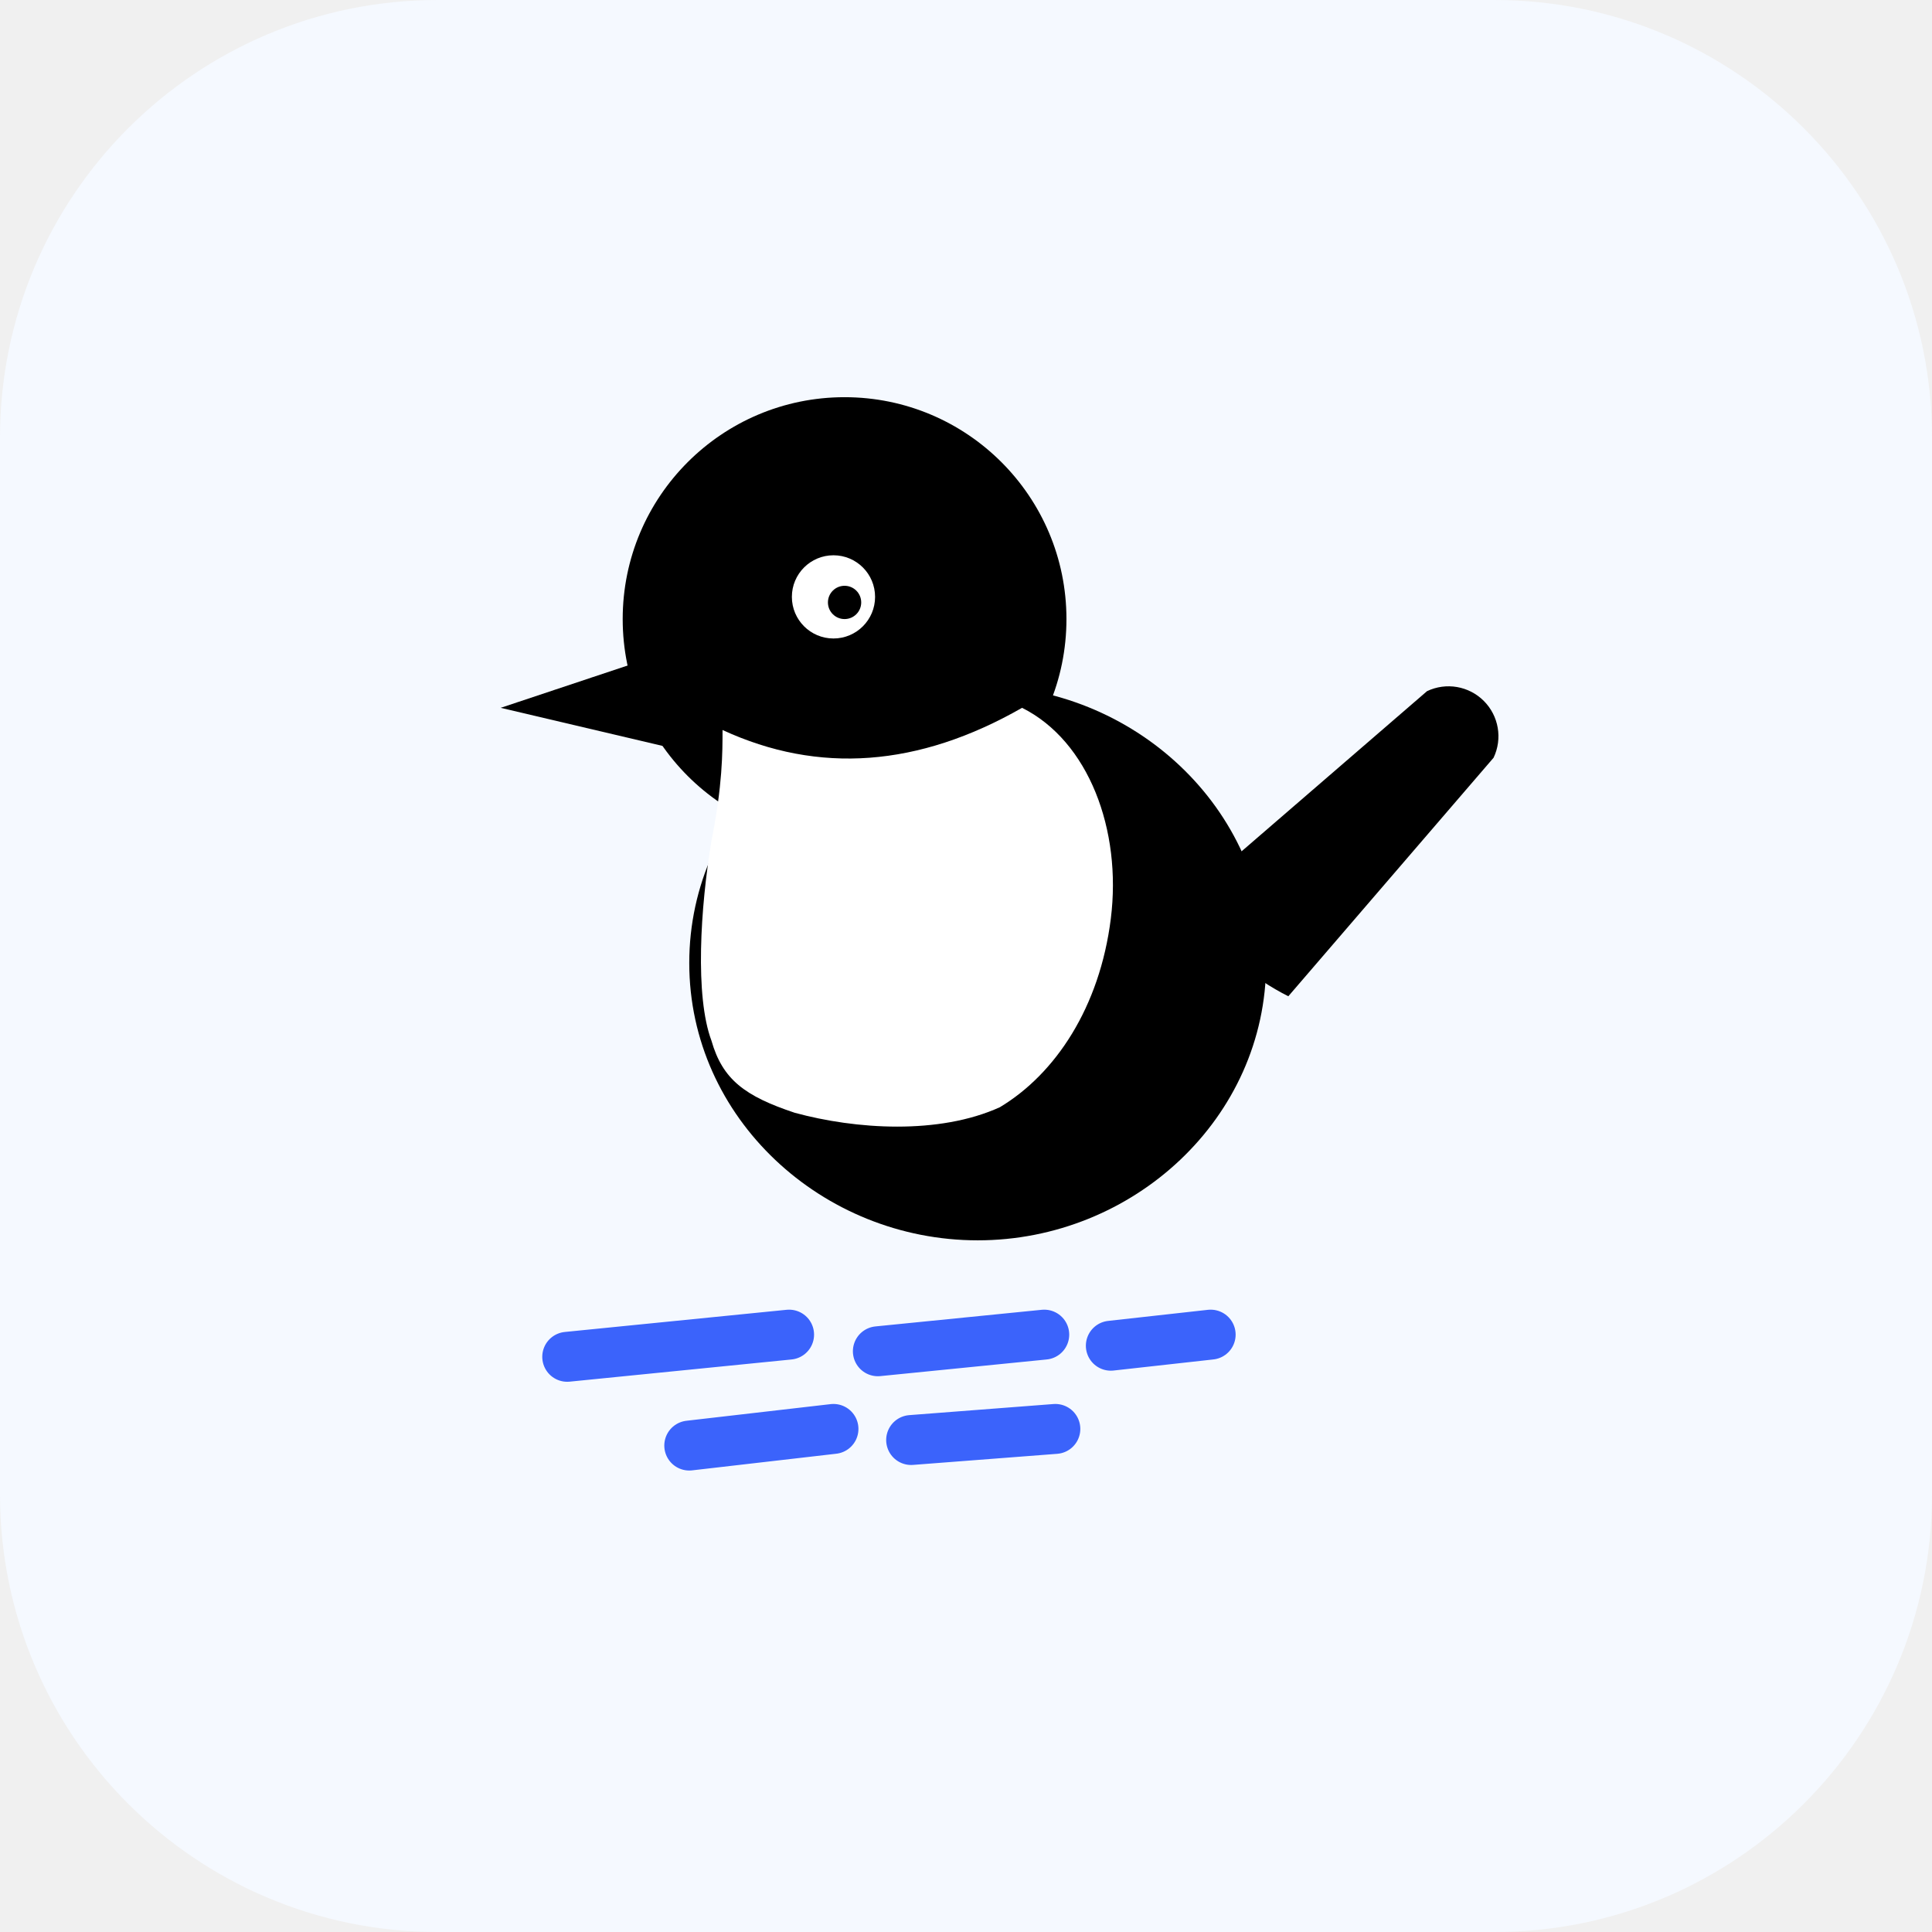
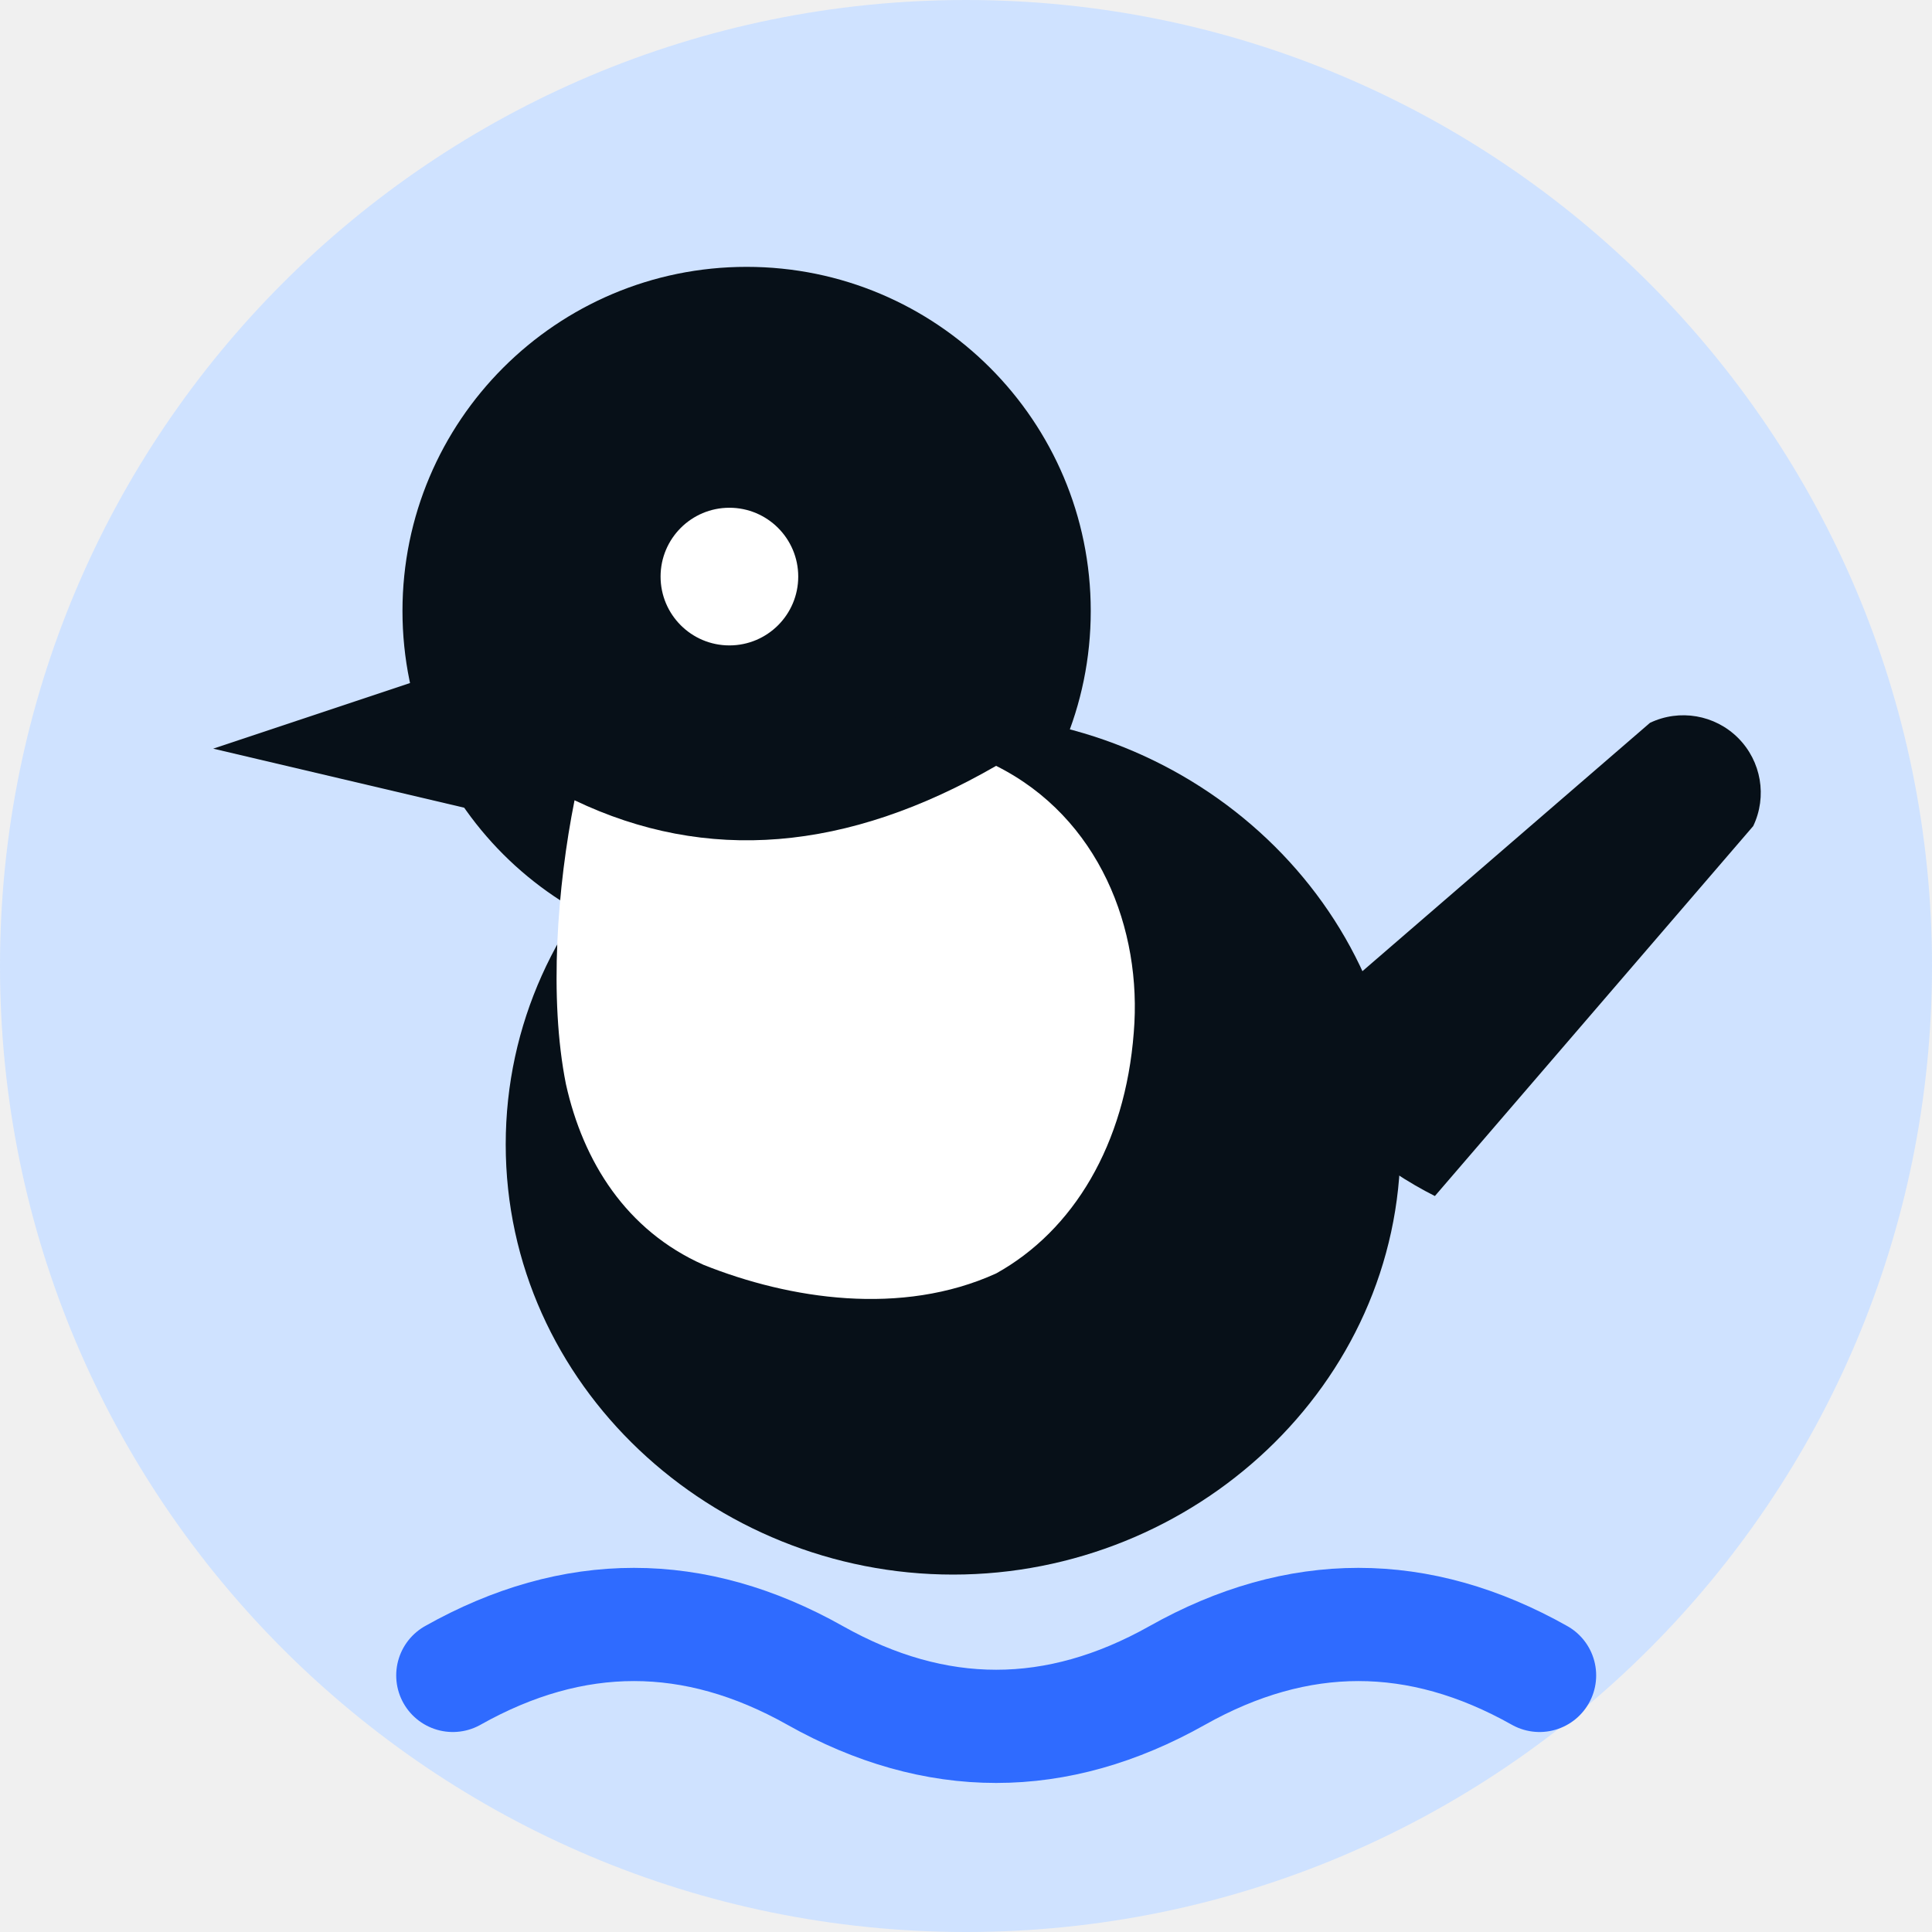
<svg xmlns="http://www.w3.org/2000/svg" viewBox="0 0 256 256">
-   <rect width="256" height="256" rx="58" fill="#f5f9ff" />
-   <g transform="translate(34,10) scale(0.735)">
-     <circle cx="106" cy="98" r="40" fill="#000000" />
-     <path fill="#000000" d="M130 110 C158 110 182 132 182 160 C182 188 158 210 130 210 C102 210 78 188 78 160 C78 132 102 110 130 110 Z" />
-     <path fill="#000000" d="M74 104 L44 114 L78 122 C76.5 116 75 110 74 104 Z" />
-     <path fill="#000000" d="M167 149 L211 111 A9 9 0 0 1 223 123 L186 166 C180 163 172 157 167 149 Z" />
-     <path fill="#ffffff" d="M84 118 Q110 130 138 114 C150 120 156 136 154 152 C152 168 144 180 134 186 C123 191 108 190 97 187 C88 184 84 181 82 174 C79 166 80 150 82 138 C84 128 84 122 84 118 Z" />
-     <circle cx="104" cy="94" r="7.5" fill="#ffffff" />
-     <circle cx="106" cy="95" r="3" fill="#000000" />
-     <g stroke="#3b63fb" stroke-width="9" stroke-linecap="round" fill="none">
-       <path d="M56 231 L96 227 M112 230 L142 227 M154 229 L172 227" />
-       <path d="M78 247 L104 244 M118 246 L144 244" />
-     </g>
+   <circle cx="128" cy="128" r="128" fill="#cfe2ff" />
+   <g transform="translate(128 122) scale(1.14) translate(-131.5 -134)">
+     <circle cx="106" cy="98" r="40" fill="#071018" />
+     <path fill="#071018" d="M130 110 C158 110 182 132 182 160 C182 188 158 210 130 210 C102 210 78 188 78 160 C78 132 102 110 130 110 Z" />
+     <path fill="#071018" d="M74 104 L44 114 L78 122 C76.5 116 75 110 74 104 Z" />
+     <path fill="#071018" d="M167 149 L211 111 A9 9 0 0 1 223 123 L186 166 C180 163 172 157 167 149 Z" />
+     <path fill="#ffffff" d="M86 120 Q109 131 135 116 C147 122 152 135 151 147 C150 160 144 170 135 175 C124 180 111 178 101 174 C92 170 87 162 85 153 C83 143 84 130 86 120 Z" />
+     <circle cx="104" cy="94" r="8" fill="#ffffff" />
  </g>
+   <path d="M60 222 C76 213 92 213 108 222 C124 231 140 231 156 222 C172 213 188 213 204 222" stroke="#2f6bff" stroke-width="15" stroke-linecap="round" fill="none" />
</svg>
